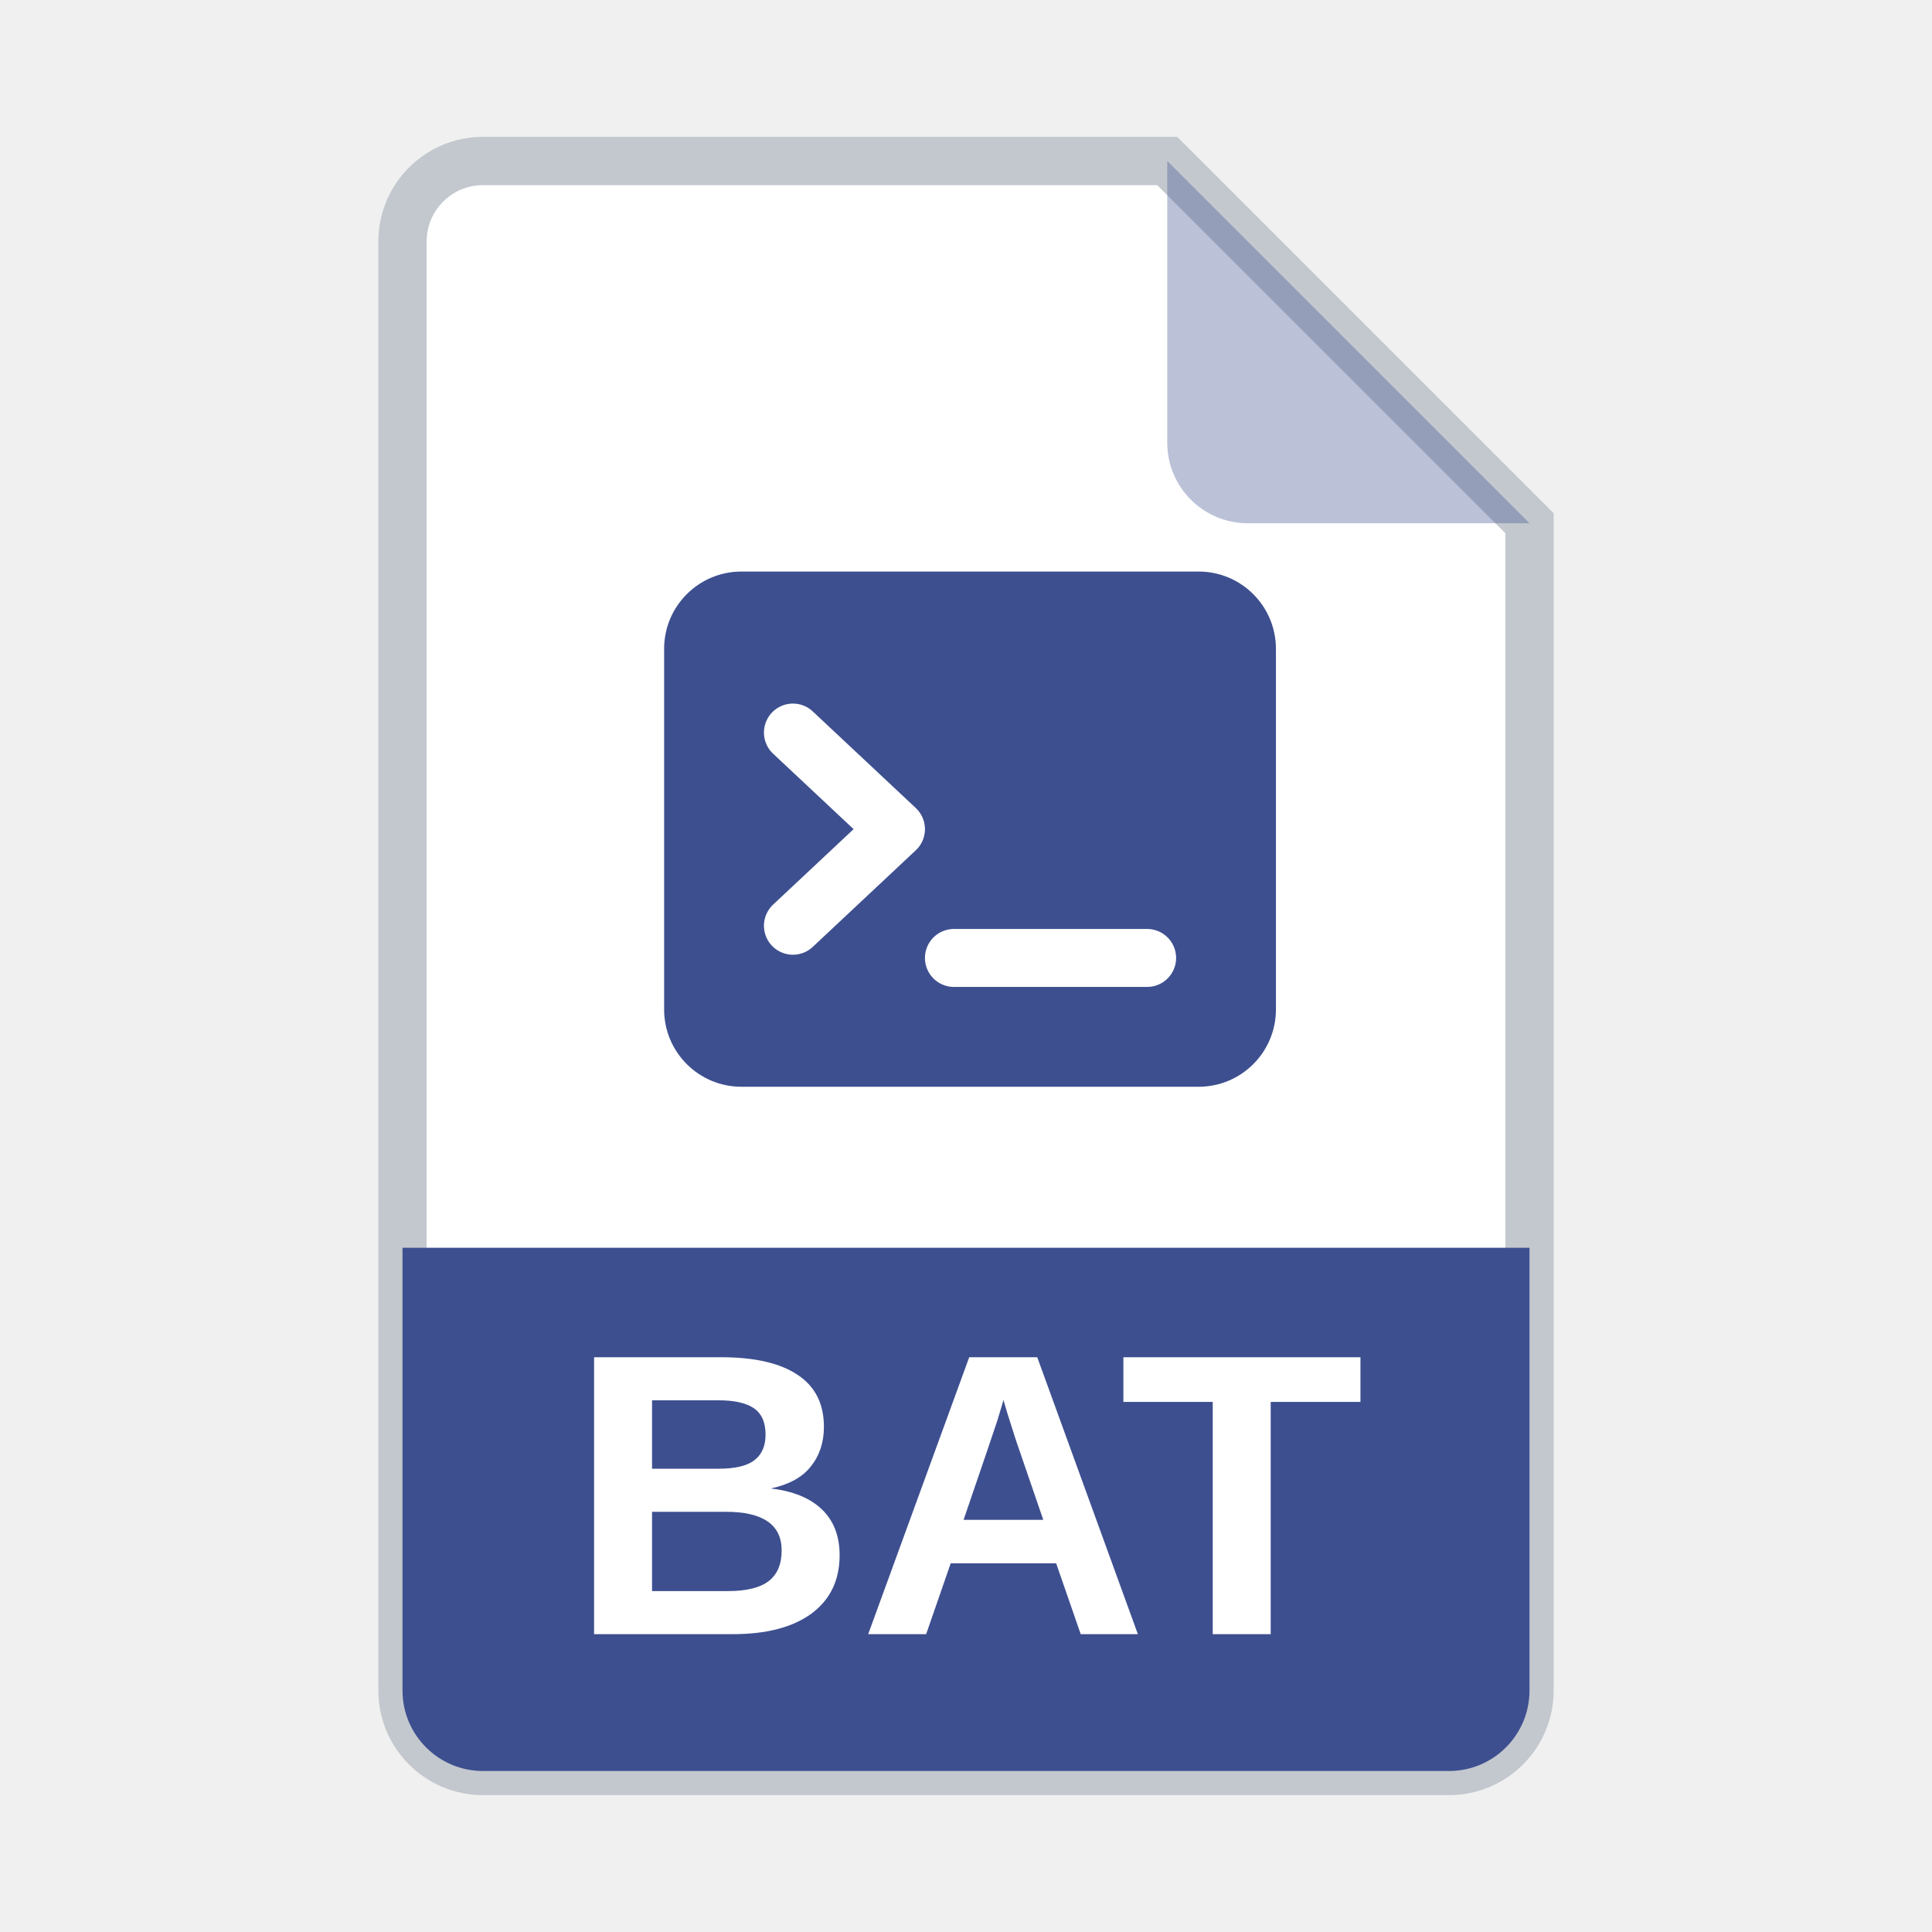
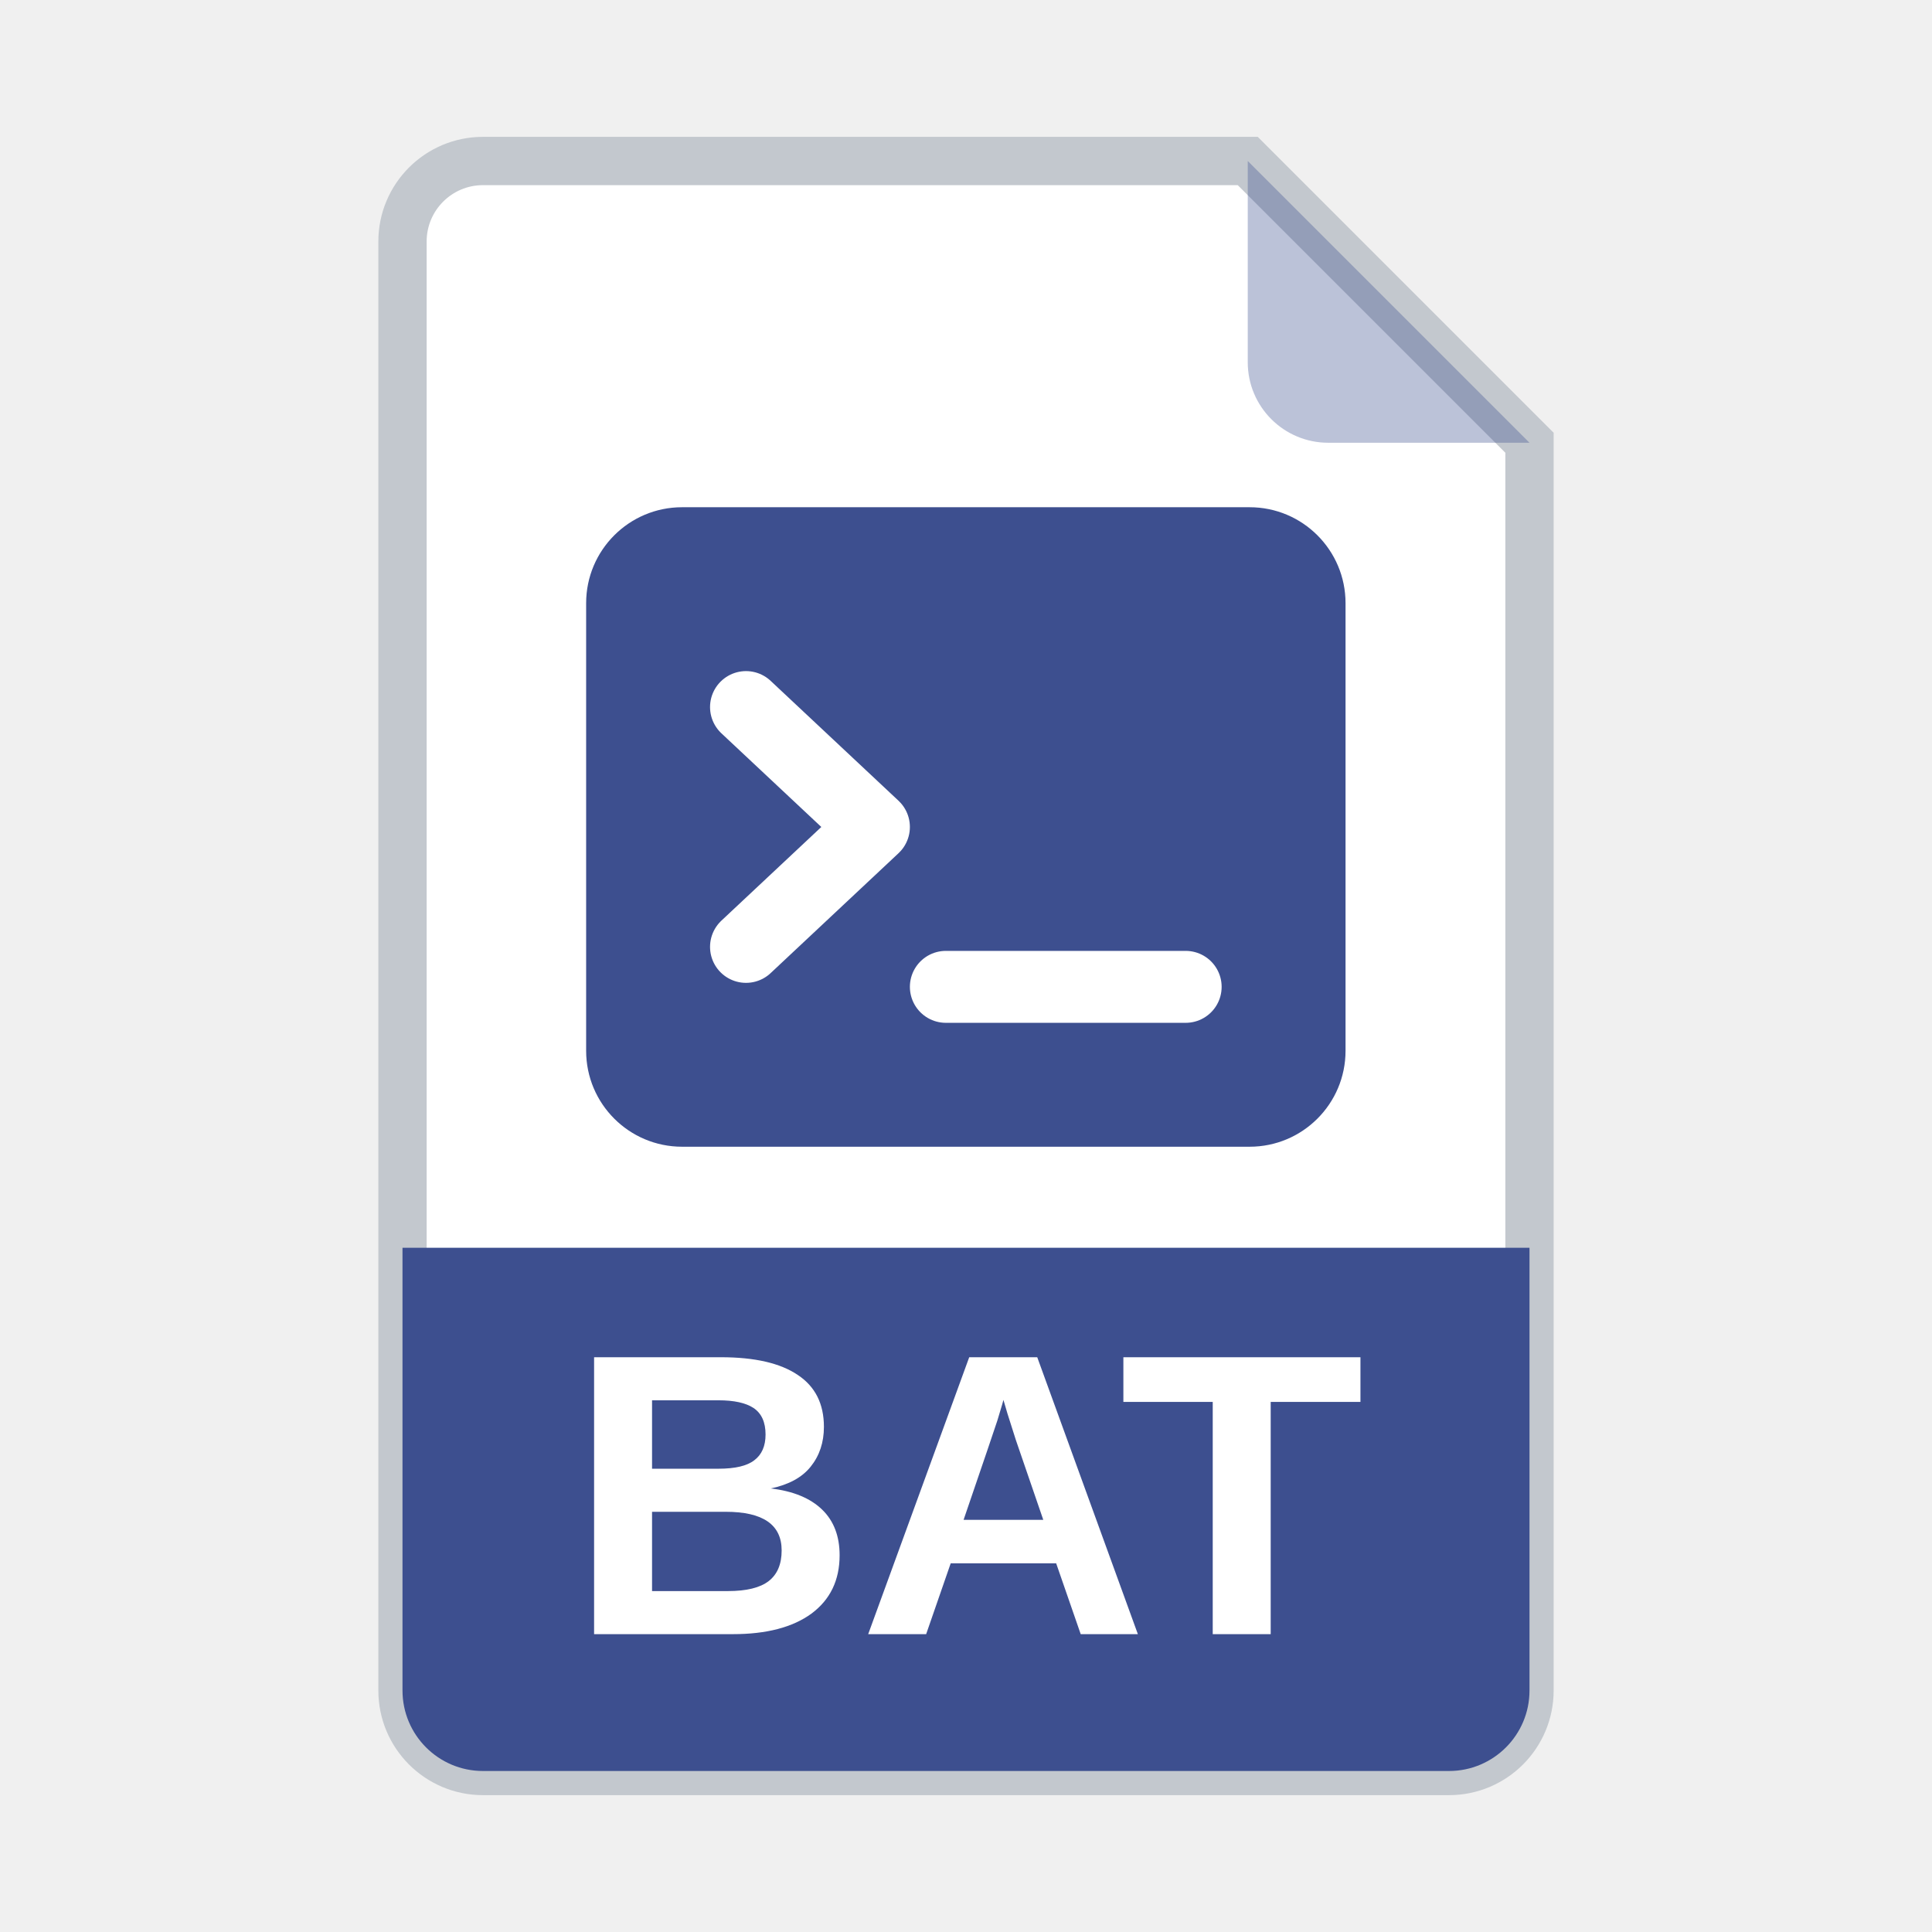
<svg xmlns="http://www.w3.org/2000/svg" width="48" height="48" viewBox="0 0 48 48">
-   <path d="M12 4h17l9 9v29a2 2 0 0 1-2 2H12a2 2 0 0 1-2-2V6a2 2 0 0 1 2-2z" fill="#fff" stroke="#c3c8ce" stroke-width="1.2" />
-   <path d="M29 4v7a2 2 0 0 0 2 2h7z" fill="#3d4f8f" opacity=".35" />
-   <g transform="translate(14.5 11) scale(.8)">
+   <path d="M12 4h19l7 7v31a2 2 0 0 1-2 2H12a2 2 0 0 1-2-2V6a2 2 0 0 1 2-2z" fill="#fff" stroke="#c3c8ce" stroke-width="1.2" />
+   <path d="M31 4v5a2 2 0 0 0 2 2h5z" fill="#3d4f8f" opacity=".35" />
+   <g transform="translate(12.08 8.63) scale(0.993)">
    <rect x="2.5" y="4" width="19" height="16" rx="2.4" fill="#3d4f8f" />
    <path d="M6.5 9l3.2 3-3.2 3M11.5 16h6" fill="none" stroke="#fff" stroke-width="1.8" stroke-linecap="round" stroke-linejoin="round" />
  </g>
  <path d="M10 31h28v11a2 2 0 0 1-2 2H12a2 2 0 0 1-2-2z" fill="#3d4f8f" />
  <path d="M20.86 38.64Q20.86 39.57 20.16 40.09Q19.46 40.6 18.21 40.6H14.76V33.72H17.91Q19.17 33.72 19.82 34.16Q20.47 34.59 20.47 35.45Q20.47 36.03 20.14 36.44Q19.82 36.84 19.15 36.98Q19.99 37.08 20.43 37.51Q20.86 37.93 20.86 38.64ZM19.02 35.64Q19.02 35.18 18.72 34.98Q18.43 34.79 17.85 34.79H16.2V36.49H17.85Q18.47 36.49 18.74 36.28Q19.02 36.07 19.02 35.64ZM19.42 38.52Q19.42 37.56 18.03 37.56H16.2V39.53H18.08Q18.78 39.53 19.1 39.28Q19.42 39.03 19.42 38.52ZM26.85 40.6 26.24 38.84H23.62L23.01 40.6H21.57L24.08 33.72H25.77L28.27 40.6ZM24.93 34.78 24.9 34.89Q24.85 35.06 24.78 35.29Q24.71 35.51 23.94 37.76H25.92L25.24 35.78L25.03 35.12ZM31.57 34.83V40.6H30.13V34.83H27.91V33.72H33.8V34.83Z" fill="#fff" stroke="none" />
</svg>
